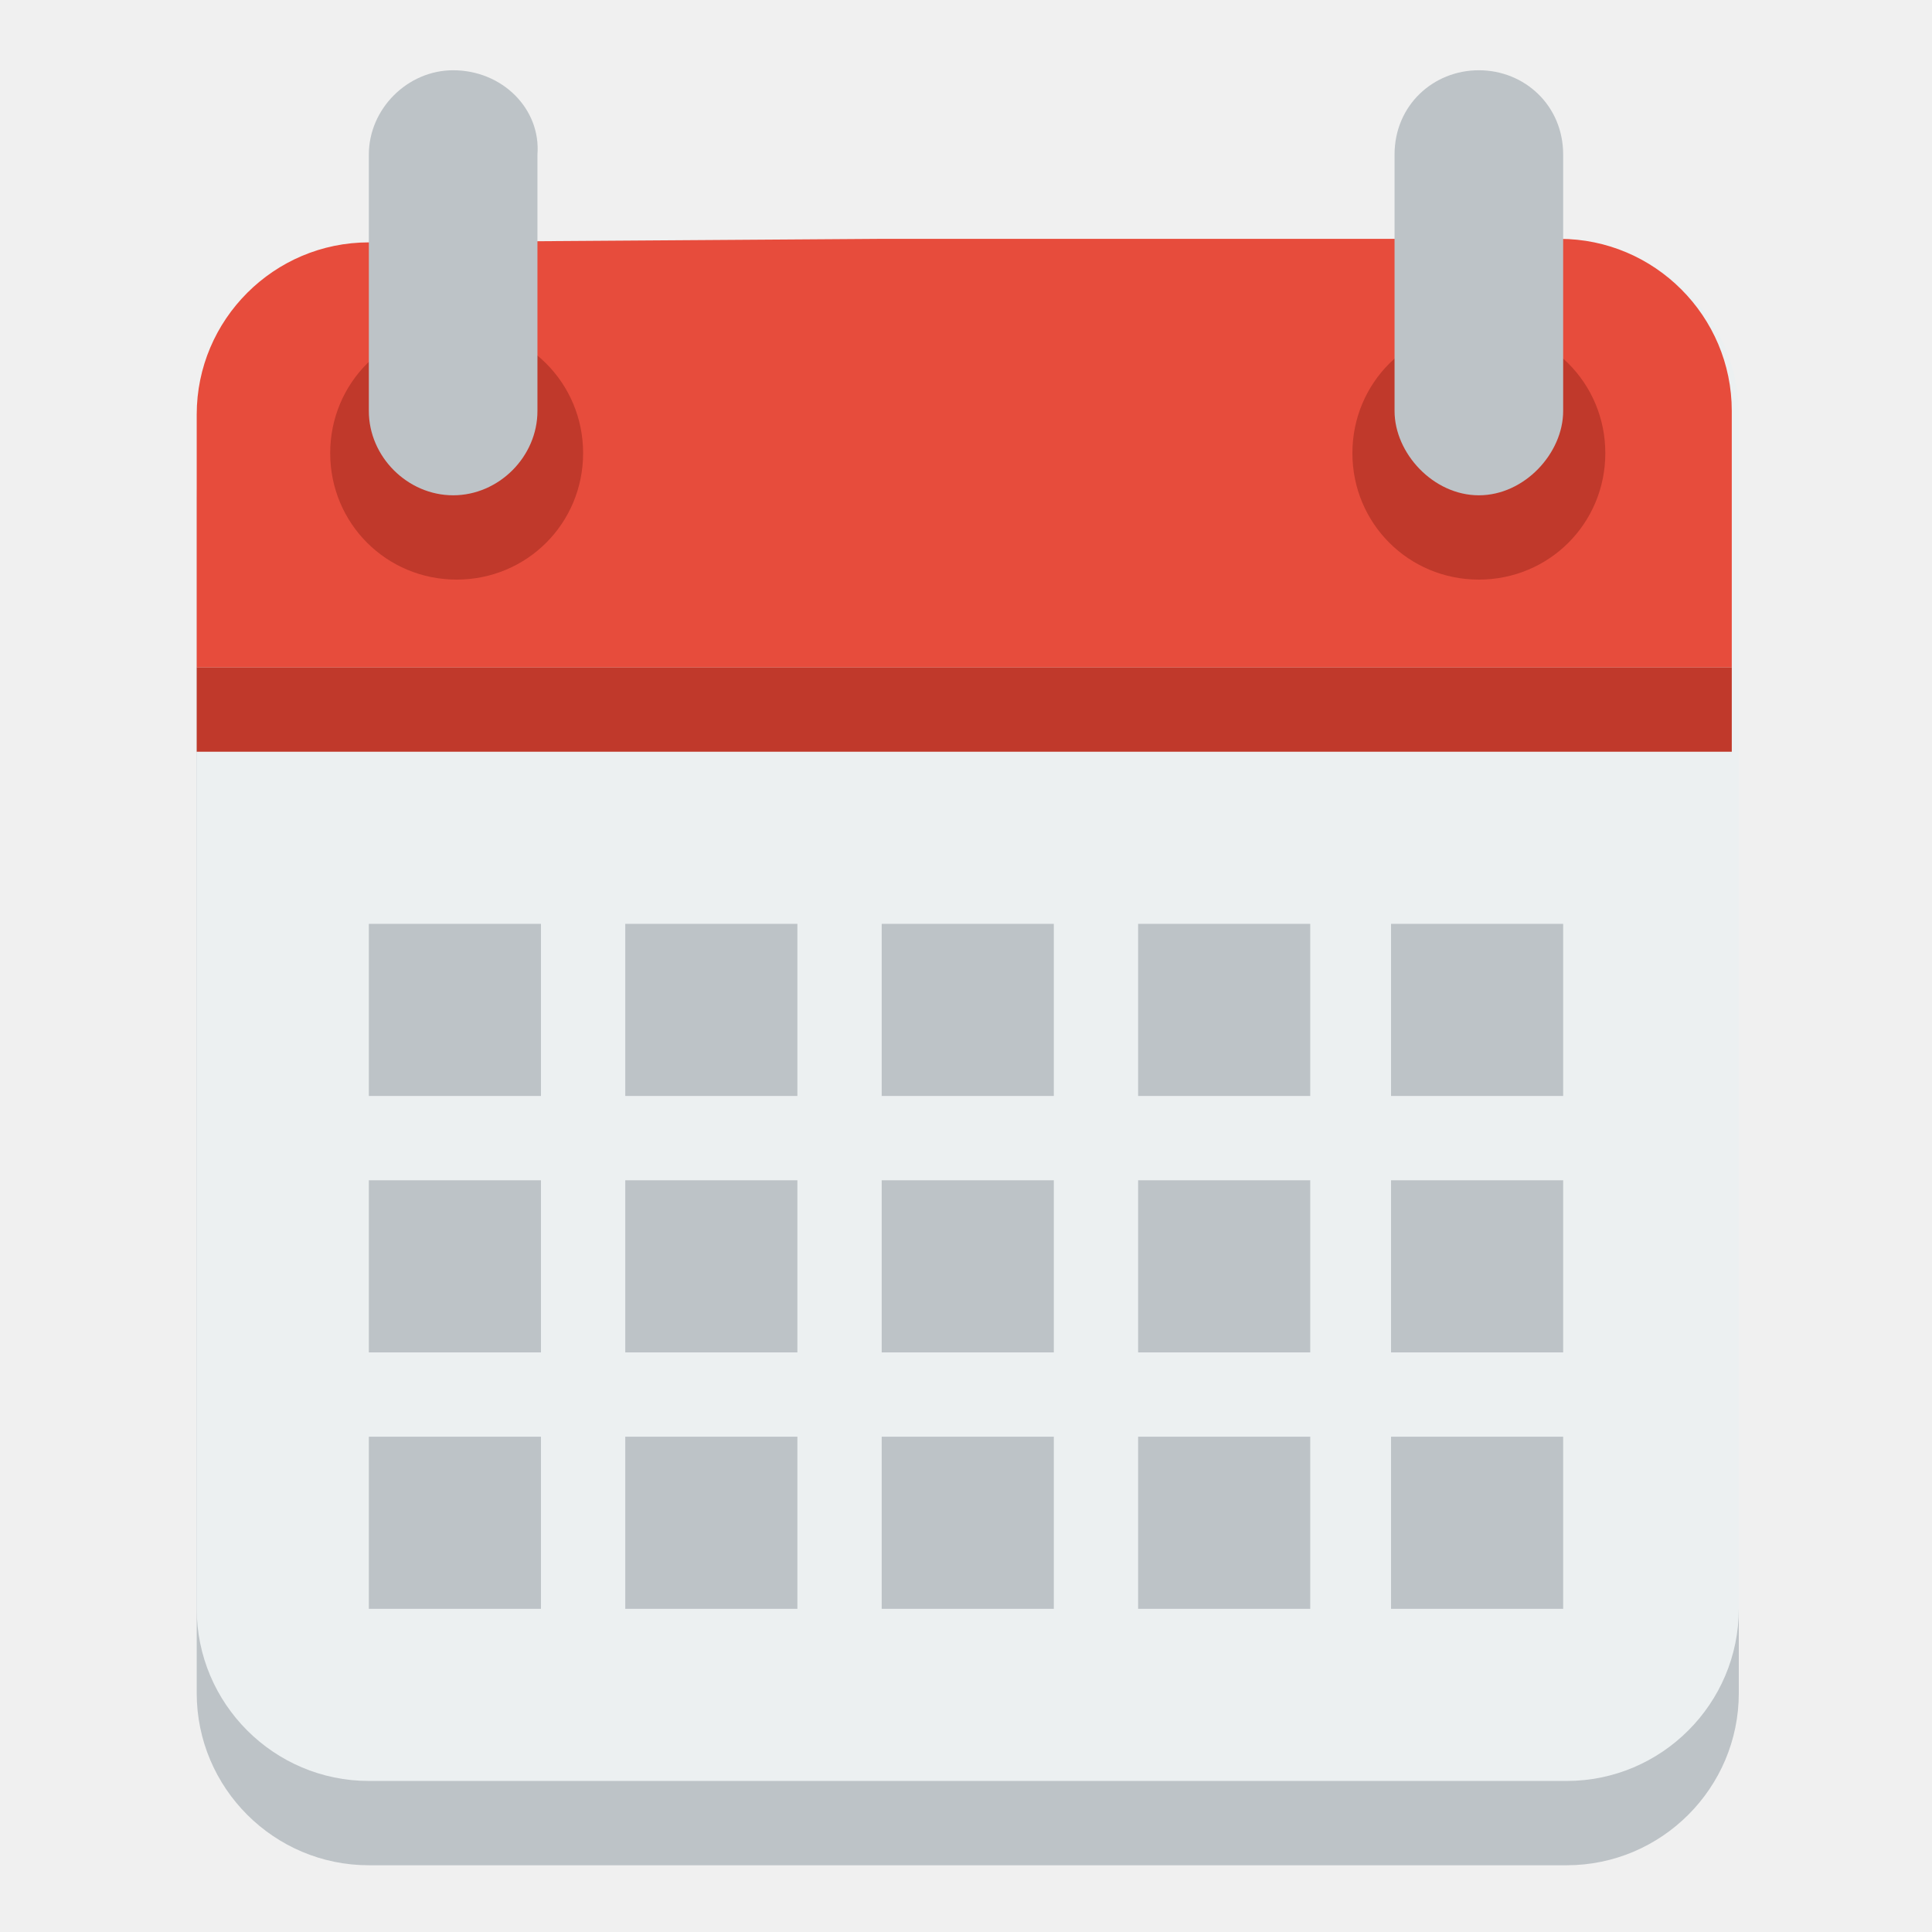
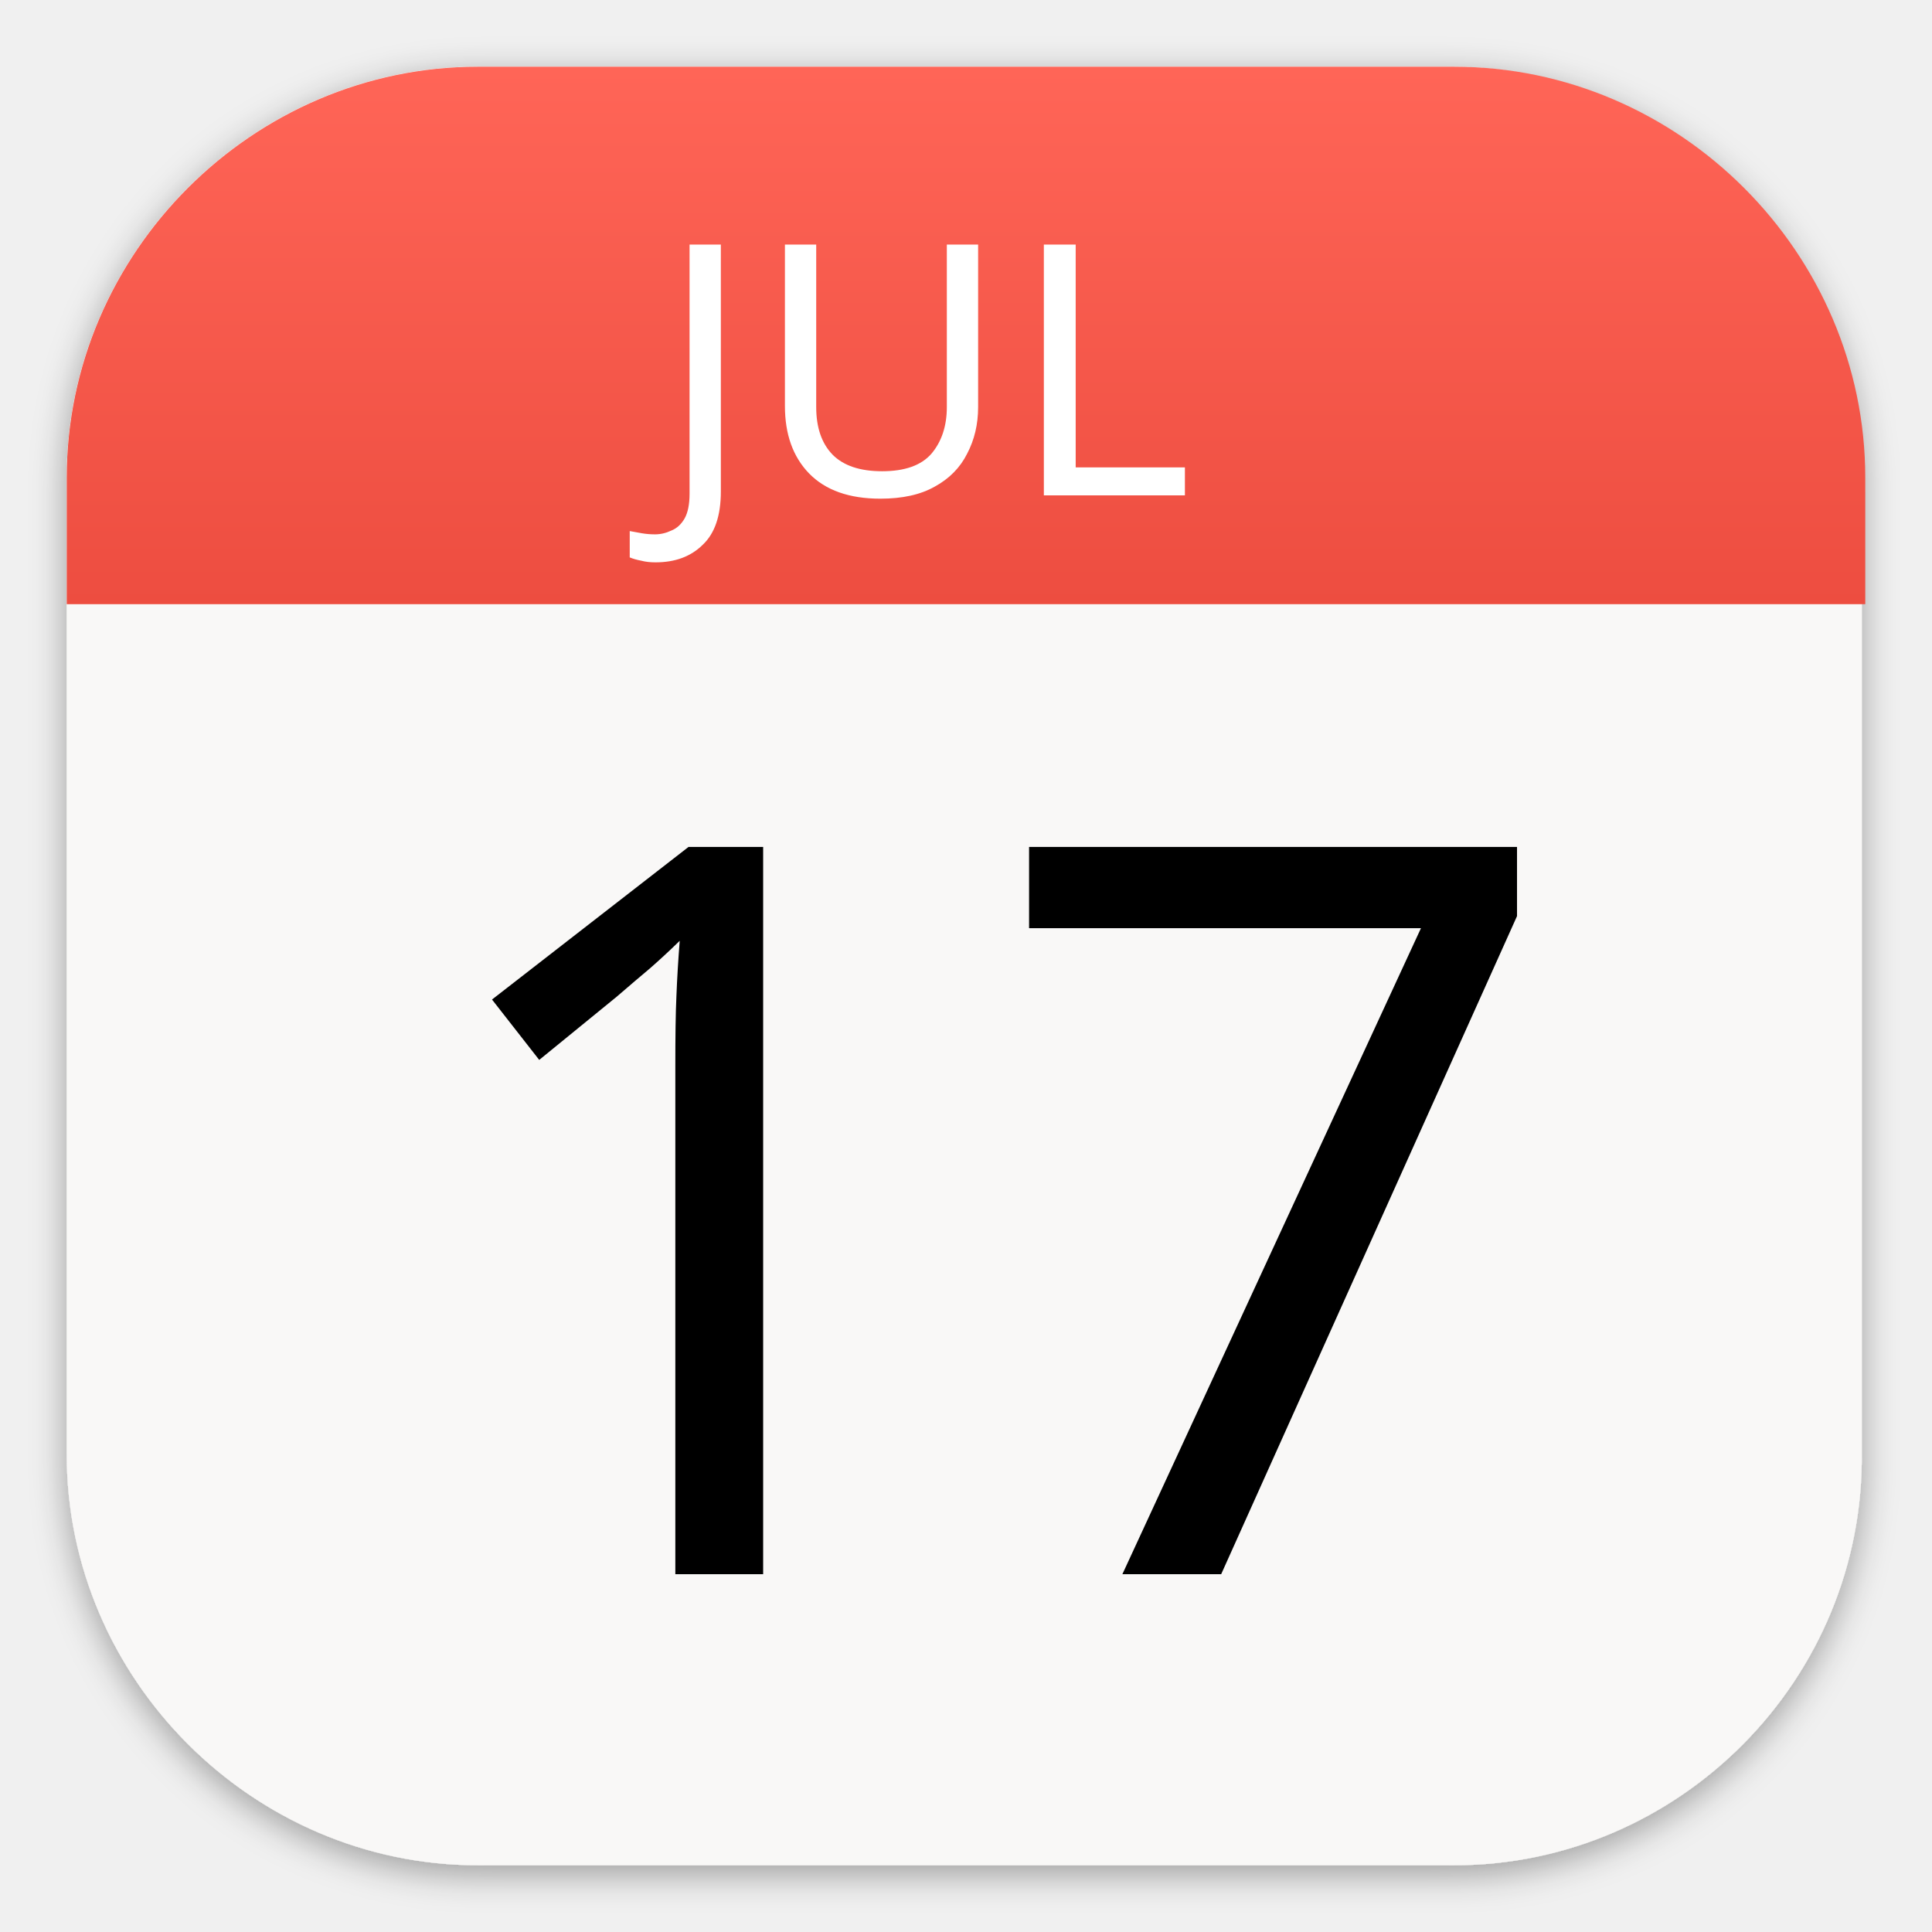
<svg xmlns="http://www.w3.org/2000/svg" viewBox="0 0 55 55">
  <style type="text/css">
- 		.st0{fill:#BDC3C7;}
- 		.st1{fill:#ECF0F1;}
- 		.st2{fill:#E74C3C;}
- 		.st3{fill:#C0392B;}
+ 		.st0{fill:#F9F8F7;filter:url(#calendar-dropshadow);}
+ 		.st1{fill:url(#SVGID_1_);}
+ 		.st2{fill:#FFFFFF;}
+ 		.st3{font-family:'Roboto-Bold';}
+ 		.st4{font-size:10px;}
+ 		.st5{font-family:'Roboto-Light';}
+ 		.st6{font-size:29px;}
	</style>
-   <path class="st0" d="M10.5,9.3c-2.7,0-4.9,2.2-4.9,4.9v34c0,2.7,2.2,4.9,4.9,4.9h14.6h4.9h14.6c2.7,0,4.9-2.2,4.9-4.9v-34   c0-2.7-2.2-4.9-4.9-4.9H29.9h-4.9L10.5,9.3L10.5,9.3z" />
-   <path class="st1" d="M10.5,6.9c-2.7,0-4.9,2.2-4.9,4.9v34c0,2.7,2.2,4.9,4.9,4.9h14.6h4.9h14.6c2.7,0,4.9-2.2,4.9-4.9v-34   c0-2.7-2.2-4.9-4.9-4.9H29.9h-4.9L10.5,6.9L10.5,6.9z" />
-   <path class="st2" d="M10.5,6.9c-2.7,0-4.9,2.2-4.9,4.9V19h43.7v-7.3c0-2.7-2.2-4.9-4.9-4.9H29.9h-4.9L10.5,6.9L10.5,6.9z" />
-   <path class="st3" d="M16.6,12.9c0,2-1.6,3.6-3.6,3.6s-3.6-1.6-3.6-3.6s1.6-3.6,3.6-3.6S16.6,10.9,16.6,12.9z" />
-   <path class="st0" d="M12.9,2c-1.3,0-2.4,1.1-2.4,2.4v7.3c0,1.3,1.1,2.4,2.4,2.4s2.4-1.1,2.4-2.4V4.4C15.4,3.1,14.3,2,12.9,2z" />
-   <path class="st3" d="M45.7,12.9c0,2-1.6,3.6-3.6,3.6c-2,0-3.6-1.6-3.6-3.6s1.6-3.6,3.6-3.6C44.1,9.3,45.7,10.9,45.7,12.9z" />
-   <path class="st0" d="M42.1,2c-1.3,0-2.4,1-2.4,2.4v7.3c0,1.2,1.1,2.4,2.4,2.4c1.3,0,2.4-1.2,2.4-2.4V4.4C44.5,3,43.4,2,42.1,2z" />
-   <path class="st0" d="M10.5,26.3v4.9h4.9v-4.9H10.5z M17.8,26.3v4.9h4.9v-4.9H17.8z M25.1,26.3v4.9h4.9v-4.9H25.1z M32.4,26.3v4.9   h4.9v-4.9H32.4z M39.6,26.3v4.9h4.9v-4.9H39.6z" />
-   <path class="st0" d="M10.5,33.6v4.9h4.9v-4.9H10.5z M17.8,33.6v4.9h4.9v-4.9H17.8z M25.1,33.6v4.9h4.9v-4.9H25.1z M32.4,33.6v4.9   h4.9v-4.9H32.4z M39.6,33.6v4.9h4.9v-4.9H39.6z" />
-   <path class="st0" d="M10.5,40.9v4.9h4.9v-4.9H10.5z M17.8,40.9v4.9h4.9v-4.9H17.8z M25.1,40.9v4.9h4.9v-4.9H25.1z M32.4,40.9v4.9   h4.9v-4.9H32.4z M39.6,40.9v4.9h4.9v-4.9H39.6z" />
-   <rect x="5.6" y="19" class="st3" width="43.7" height="2.4" />
+   <linearGradient id="SVGID_1_" gradientUnits="userSpaceOnUse" x1="27.5" y1="1.934" x2="27.5" y2="17.231">
+     <stop offset="0" style="stop-color:#FF6557" />
+     <stop offset="1" style="stop-color:#ED4D40" />
+   </linearGradient>
+   <filter filterUnits="objectBoundingBox" id="calendar-dropshadow">
+     <feOffset dx="0" dy=".25" in="SourceAlpha" result="defappShadowOffsetOuter1" />
+     <feGaussianBlur stdDeviation=".5" in="defappShadowOffsetOuter1" result="defappShadowBlurOuter1" />
+     <feColorMatrix values="0 0 0 0 0   0 0 0 0 0   0 0 0 0 0  0 0 0 0.35 0" type="matrix" in="defappShadowBlurOuter1" result="defappShadowMatrixOuter1" />
+     <feMerge>
+       <feMergeNode in="defappShadowMatrixOuter1" />
+       <feMergeNode in="SourceGraphic" />
+     </feMerge>
+   </filter>
+   <path class="st0" d="M41.4,53.1H13.6c-6.4,0-11.7-5.3-11.7-11.7V13.6c0-6.4,5.3-11.7,11.7-11.7h27.7c6.4,0,11.7,5.3,11.7,11.7v27.7 C53.1,47.8,47.8,53.1,41.4,53.1z" />
+   <path class="st1" d="M53.1,17.2v-3.6c0-6.4-5.3-11.7-11.7-11.7H13.6C7.2,1.9,1.9,7.2,1.9,13.6v3.6H53.1z" />
+   <text transform="matrix(1 0 0 1 18.7084 14.1026)" class="st2 st3 st4">JUL</text>
+   <text transform="matrix(1 0 0 1 11.4285 44.814)" class="st5 st6">17</text>
</svg>
